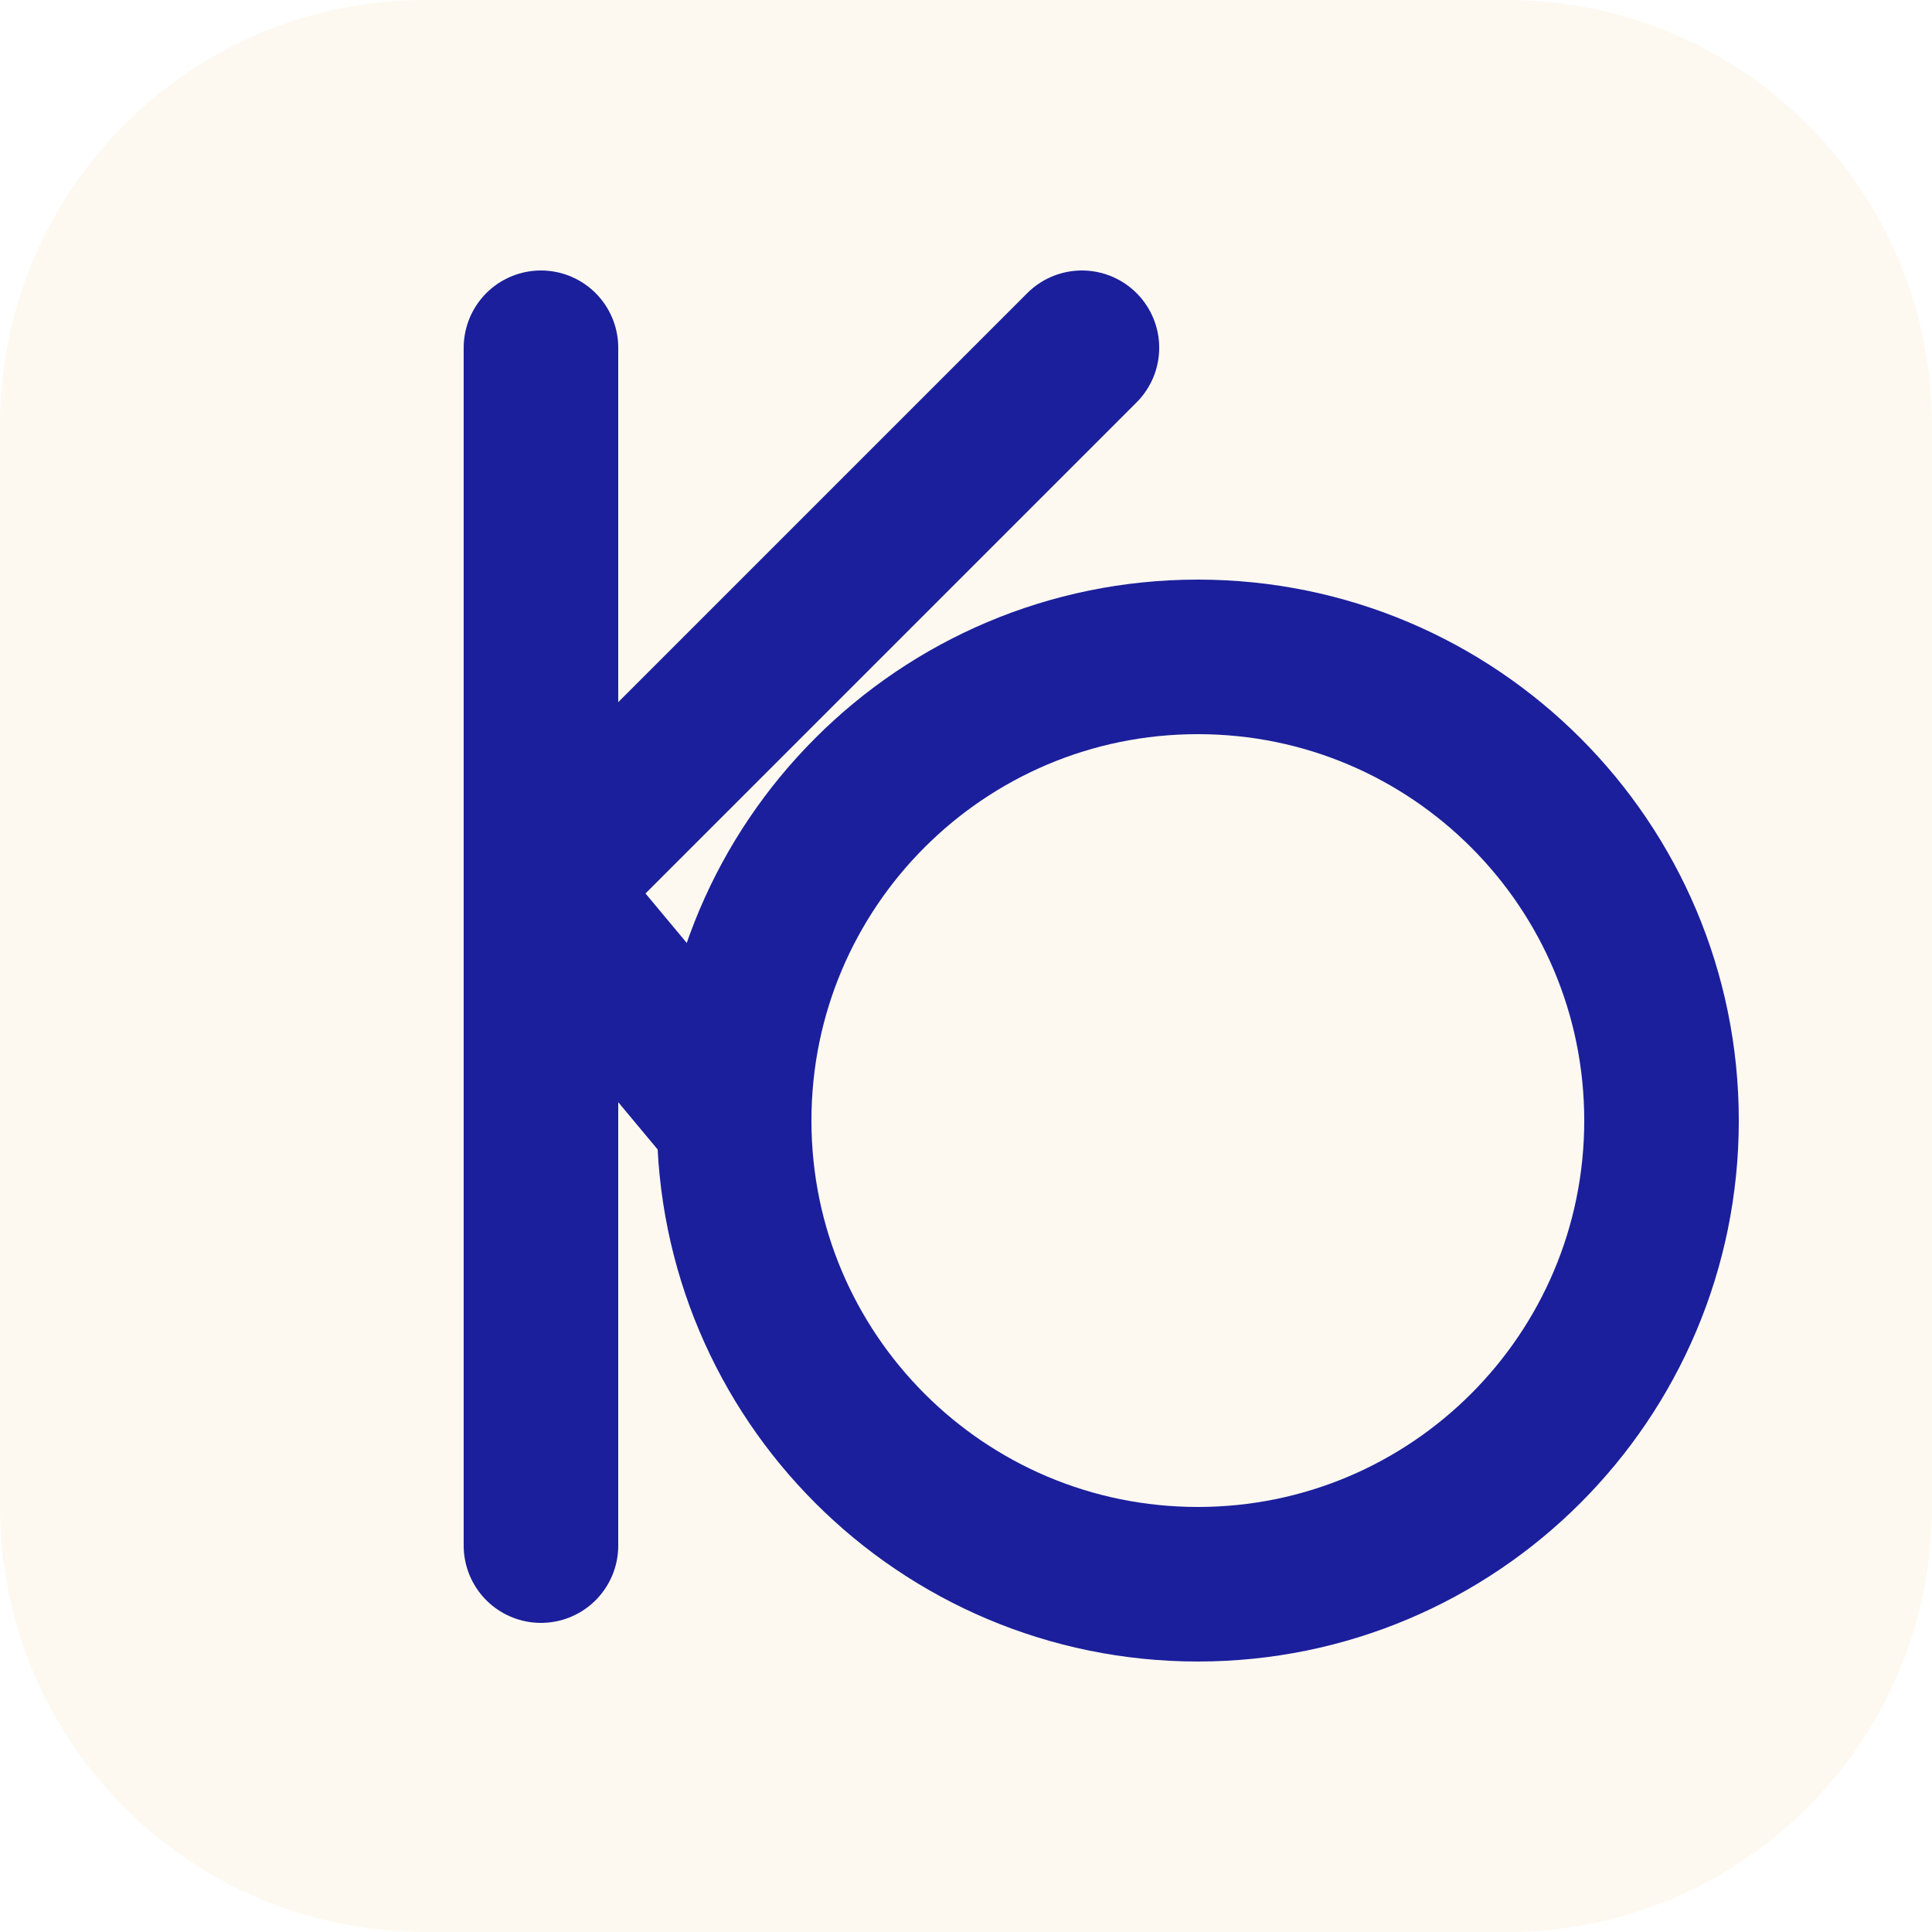
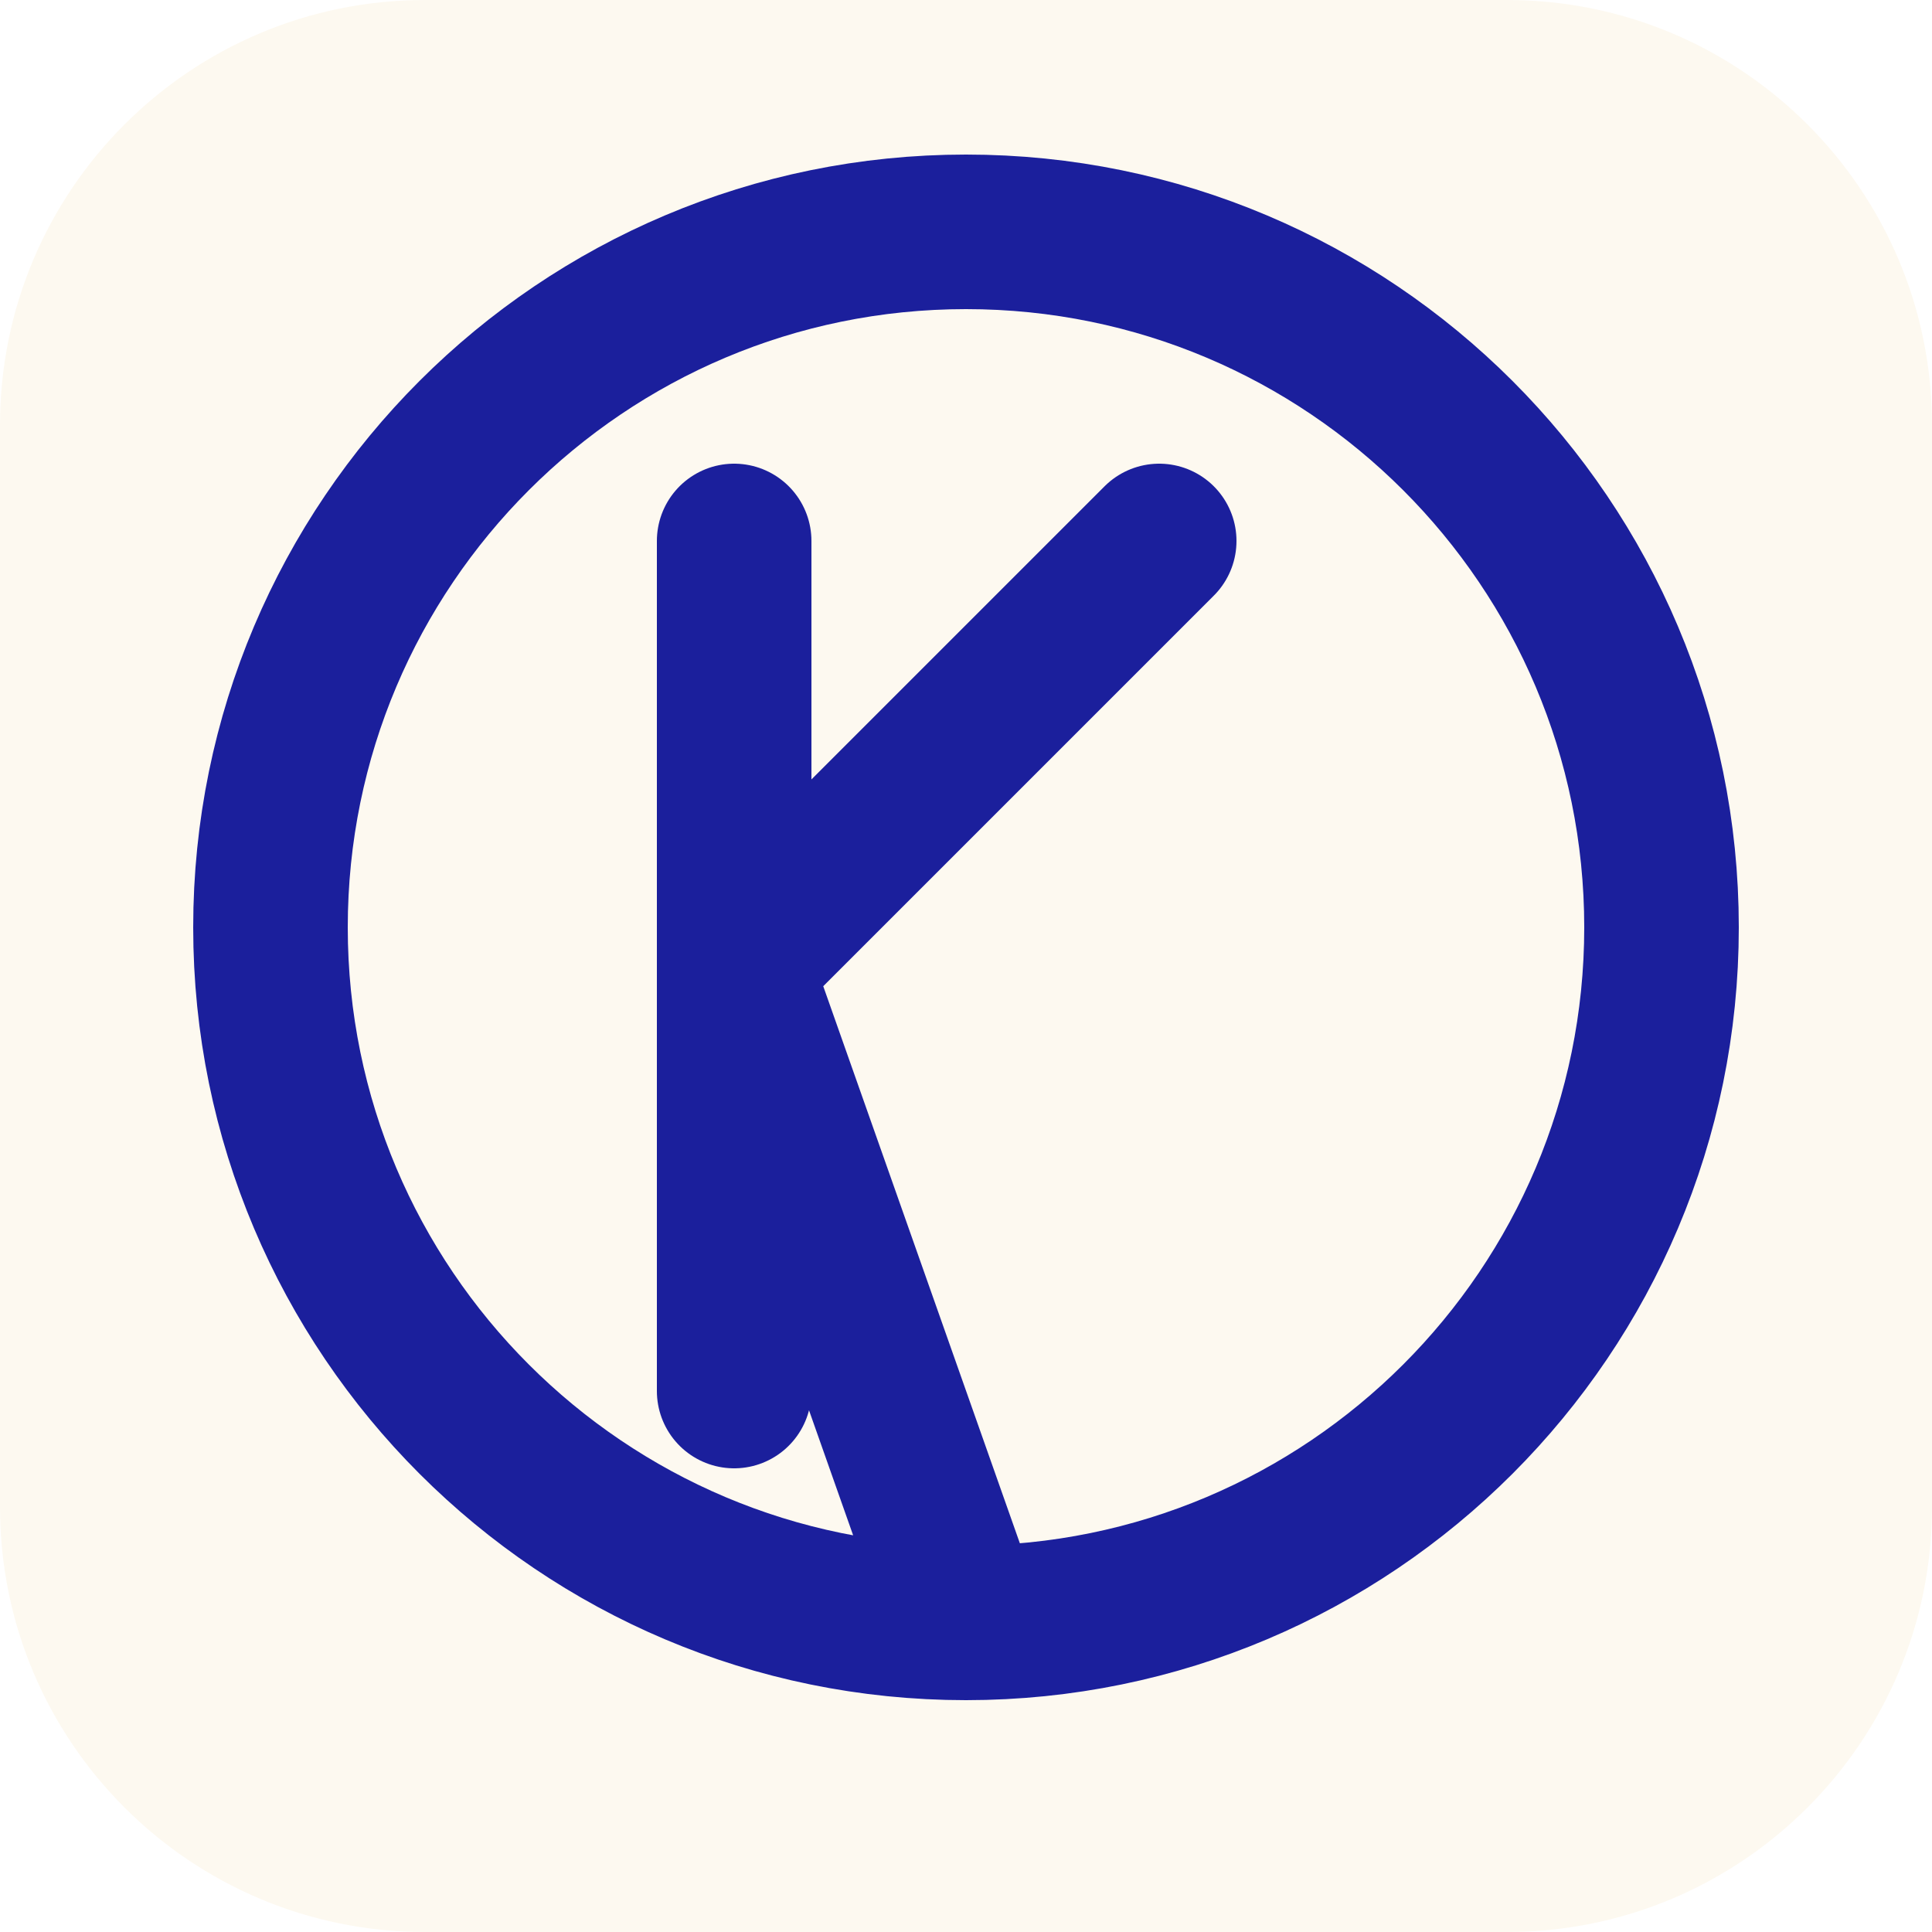
<svg xmlns="http://www.w3.org/2000/svg" viewBox="0 0 100 100">
  <rect width="100" height="100" rx="22" fill="#fdf9f0" />
-   <path d="M28,18 L28,80        M28,46 L56,18        M28,46 L38,58 A24,24 0 1,1 86,58 A24,24 0 1,1 38,58" fill="none" stroke="#1B1F9C" stroke-width="8" stroke-linecap="round" stroke-linejoin="round" />
+   <path d="M38,28 L38,72        M38,50 L60,28        M38,50 L50,84 A36,36 0 1,1 50,12 A36,36 0 1,1 50,84" fill="none" stroke="#1B1F9C" stroke-width="8" stroke-linecap="round" stroke-linejoin="round" />
</svg>
